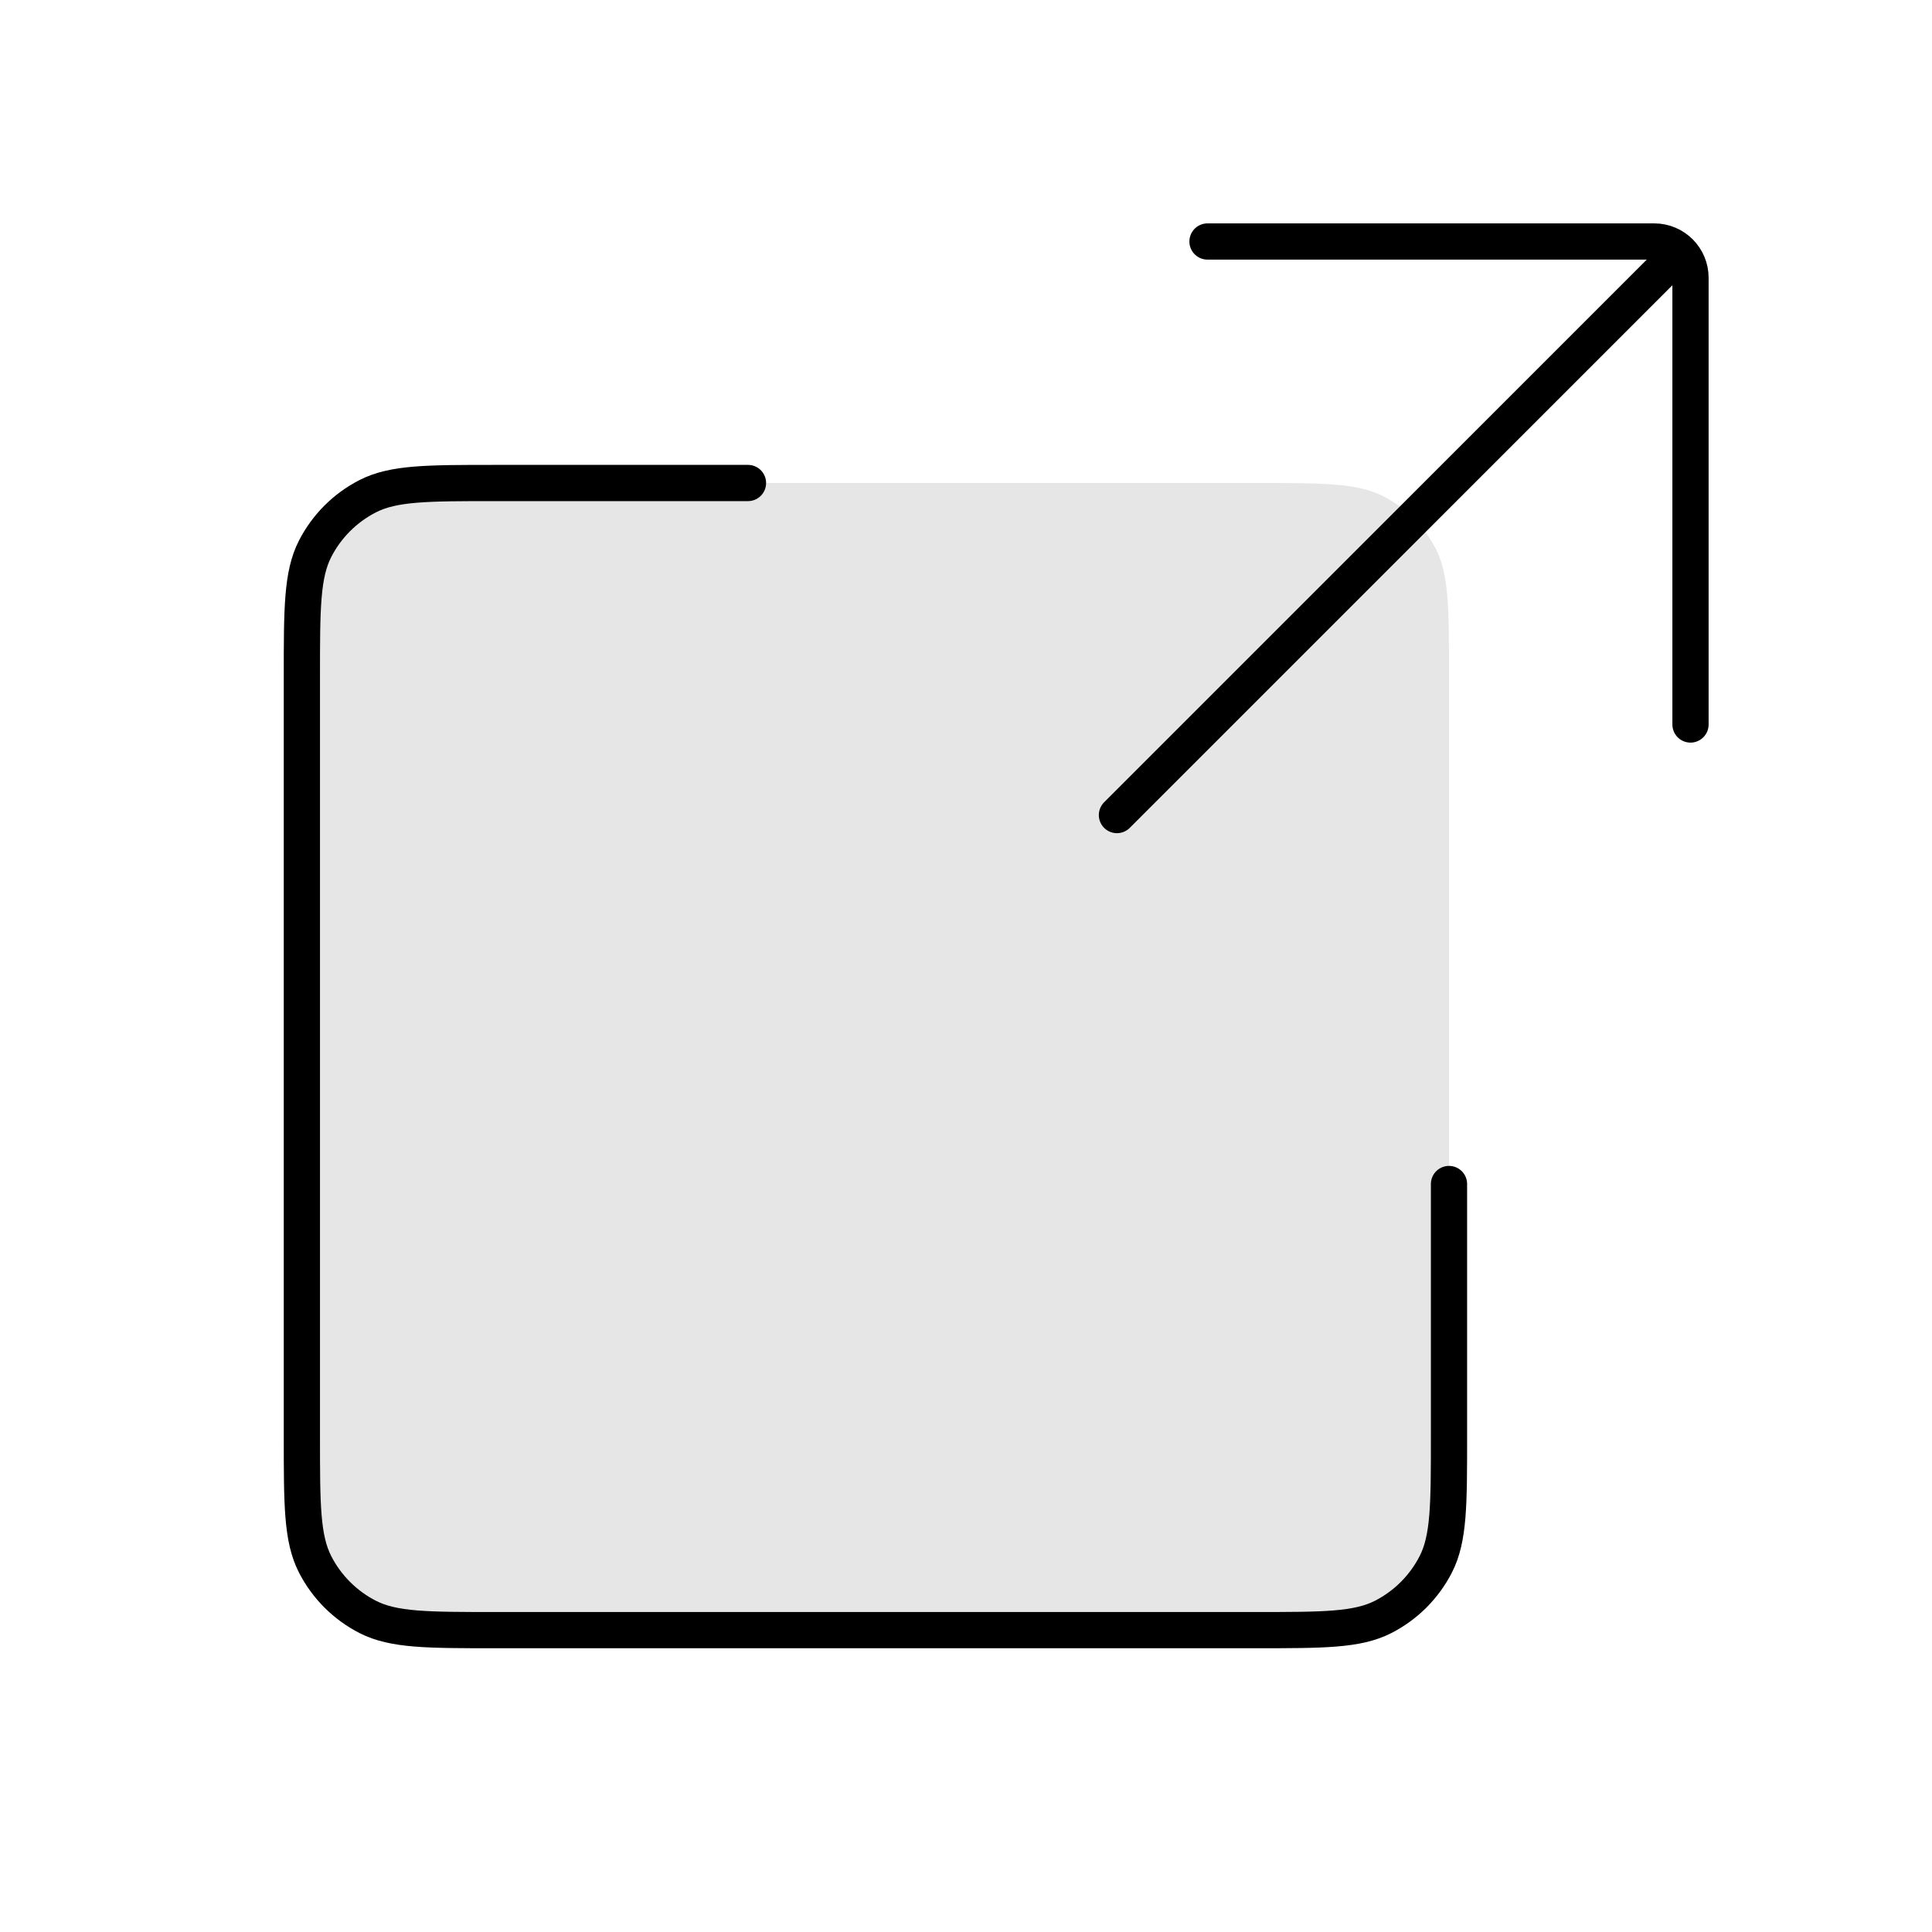
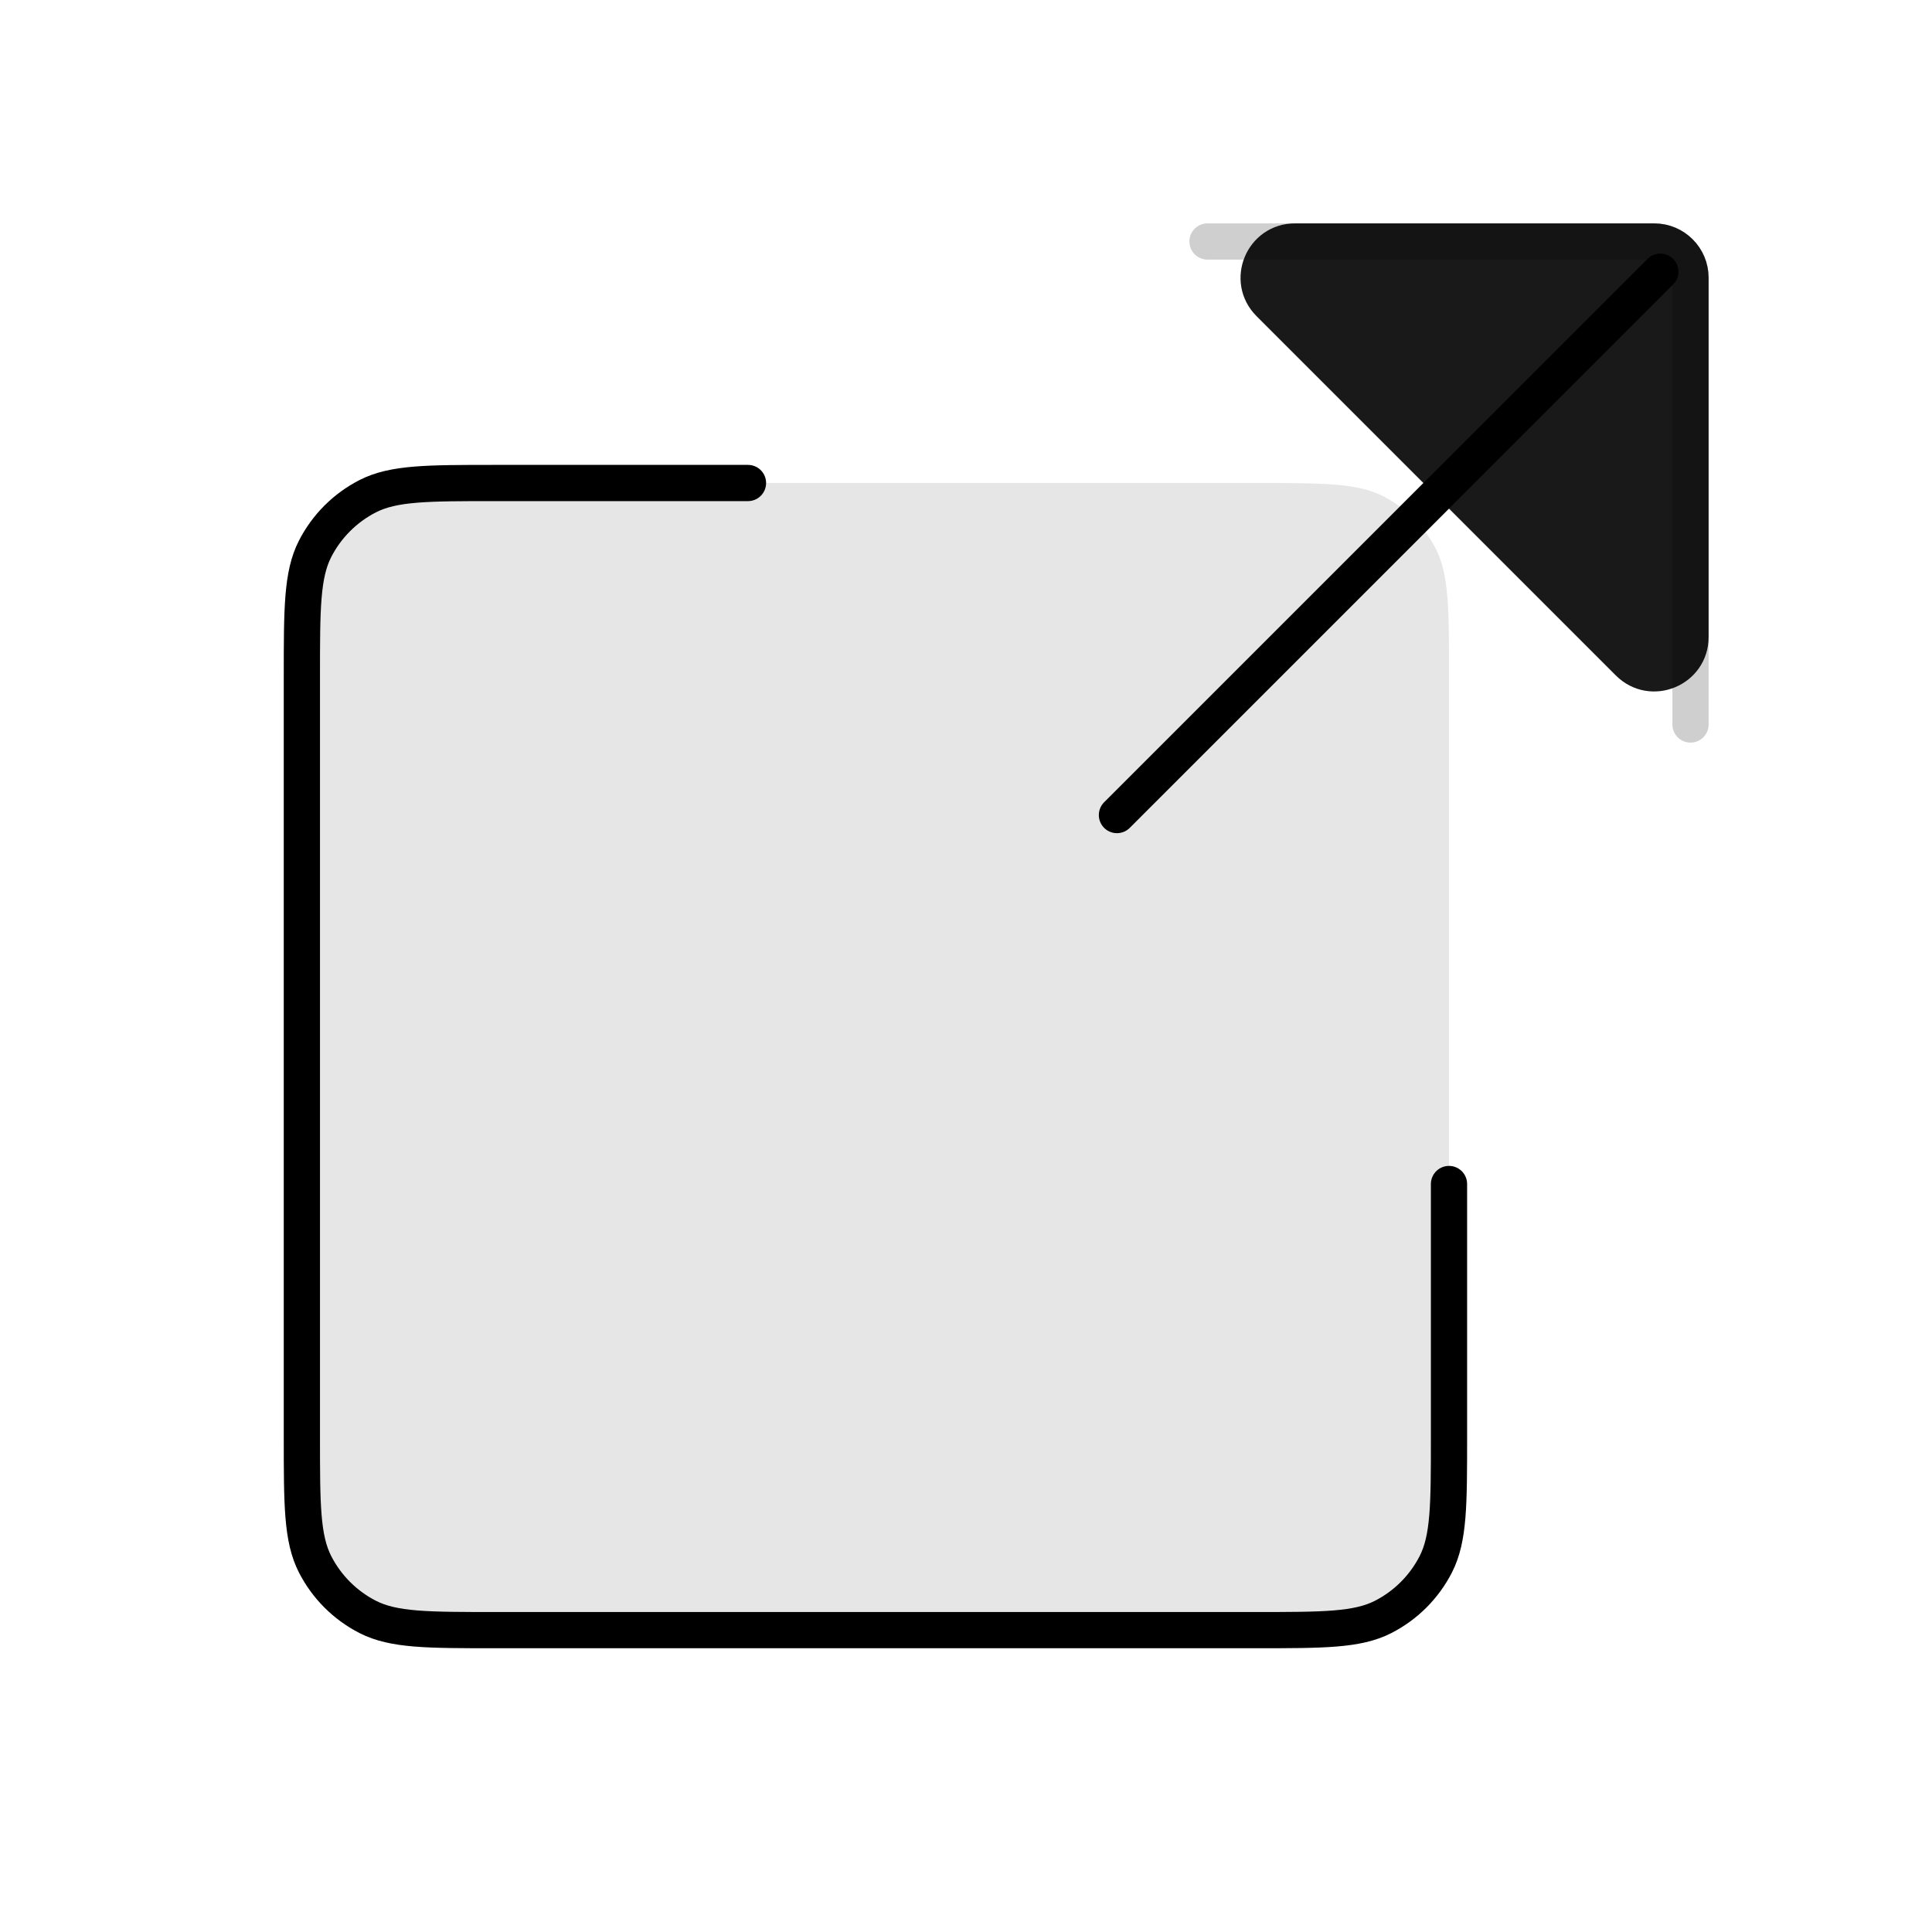
<svg xmlns="http://www.w3.org/2000/svg" width="32" height="32" viewBox="0 0 32 32" fill="none">
-   <g id="ArrowSquareOut">
-     <g id="Group 5">
-       <path id="sk-bg-no-fill--rectangle-3" opacity="0.1" d="M24 11.2C24 10.08 24 9.52 23.782 9.092C23.59 8.716 23.284 8.41 22.908 8.218C22.48 8 21.92 8 20.8 8H8.2C7.08 8 6.52 8 6.092 8.218C5.716 8.41 5.41 8.716 5.218 9.092C5 9.52 5 10.08 5 11.2V23.8C5 24.92 5 25.48 5.218 25.908C5.41 26.284 5.716 26.59 6.092 26.782C6.52 27 7.08 27 8.2 27H20.8C21.92 27 22.48 27 22.908 26.782C23.284 26.59 23.59 26.284 23.782 25.908C24 25.48 24 24.92 24 23.8V11.2Z" fill="black" />
-       <g id="Group 6">
-         <path id="sk-line--vector-1" d="M28 12V4.6C28 4.269 27.731 4 27.4 4H20" stroke="black" stroke-width="0.6" stroke-linecap="round" stroke-linejoin="round" />
-         <path id="sk-line--vector-2" d="M18.5 13.5L27.5 4.5" stroke="black" stroke-width="0.6" stroke-linecap="round" stroke-linejoin="round" />
-       </g>
-       <path id="sk-line--rectangle-2" d="M12.389 8H8.2C7.08 8 6.52 8 6.092 8.218C5.716 8.41 5.41 8.716 5.218 9.092C5 9.52 5 10.08 5 11.2V23.8C5 24.92 5 25.48 5.218 25.908C5.41 26.284 5.716 26.59 6.092 26.782C6.52 27 7.08 27 8.2 27H20.8C21.92 27 22.48 27 22.908 26.782C23.284 26.59 23.59 26.284 23.782 25.908C24 25.48 24 24.92 24 23.8V19.611" stroke="black" stroke-width="0.6" stroke-linecap="round" />
-     </g>
-   </g>
+   <path opacity="0.1" d="M24 11.2C24 10.08 24 9.52 23.782 9.092C23.59 8.716 23.284 8.41 22.908 8.218C22.48 8 21.92 8 20.8 8H8.2C7.08 8 6.52 8 6.092 8.218C5.716 8.41 5.41 8.716 5.218 9.092C5 9.52 5 10.08 5 11.2V23.8C5 24.92 5 25.48 5.218 25.908C5.41 26.284 5.716 26.59 6.092 26.782C6.52 27 7.08 27 8.2 27H20.8C21.92 27 22.48 27 22.908 26.782C23.284 26.59 23.59 26.284 23.782 25.908C24 25.48 24 24.92 24 23.8V11.2Z" fill="black" />
+   <path opacity="0.1" d="M28 12V4.6C28 4.269 27.731 4 27.4 4H20" stroke="black" stroke-width="0.6" stroke-linecap="round" stroke-linejoin="round" />
+   <path opacity="0.1" d="M28 12V4.6C28 4.269 27.731 4 27.4 4H20" stroke="black" stroke-width="0.6" stroke-linecap="round" stroke-linejoin="round" />
+   <path opacity="0.9" d="M28 4.6V10.552C28 11.086 27.354 11.354 26.976 10.976L21.024 5.024C20.646 4.646 20.914 4 21.448 4H27.4C27.731 4 28 4.269 28 4.6Z" fill="black" stroke="black" stroke-width="0.6" stroke-linecap="round" stroke-linejoin="round" />
+   <path d="M18.5 13.5L27.5 4.5" stroke="black" stroke-width="0.6" stroke-linecap="round" stroke-linejoin="round" />
+   <path d="M12.389 8H8.2C7.08 8 6.52 8 6.092 8.218C5.716 8.41 5.41 8.716 5.218 9.092C5 9.52 5 10.08 5 11.2V23.8C5 24.92 5 25.48 5.218 25.908C5.41 26.284 5.716 26.59 6.092 26.782C6.52 27 7.08 27 8.2 27H20.8C21.92 27 22.48 27 22.908 26.782C23.284 26.59 23.59 26.284 23.782 25.908C24 25.48 24 24.92 24 23.8V19.611" stroke="black" stroke-width="0.6" stroke-linecap="round" />
</svg>
